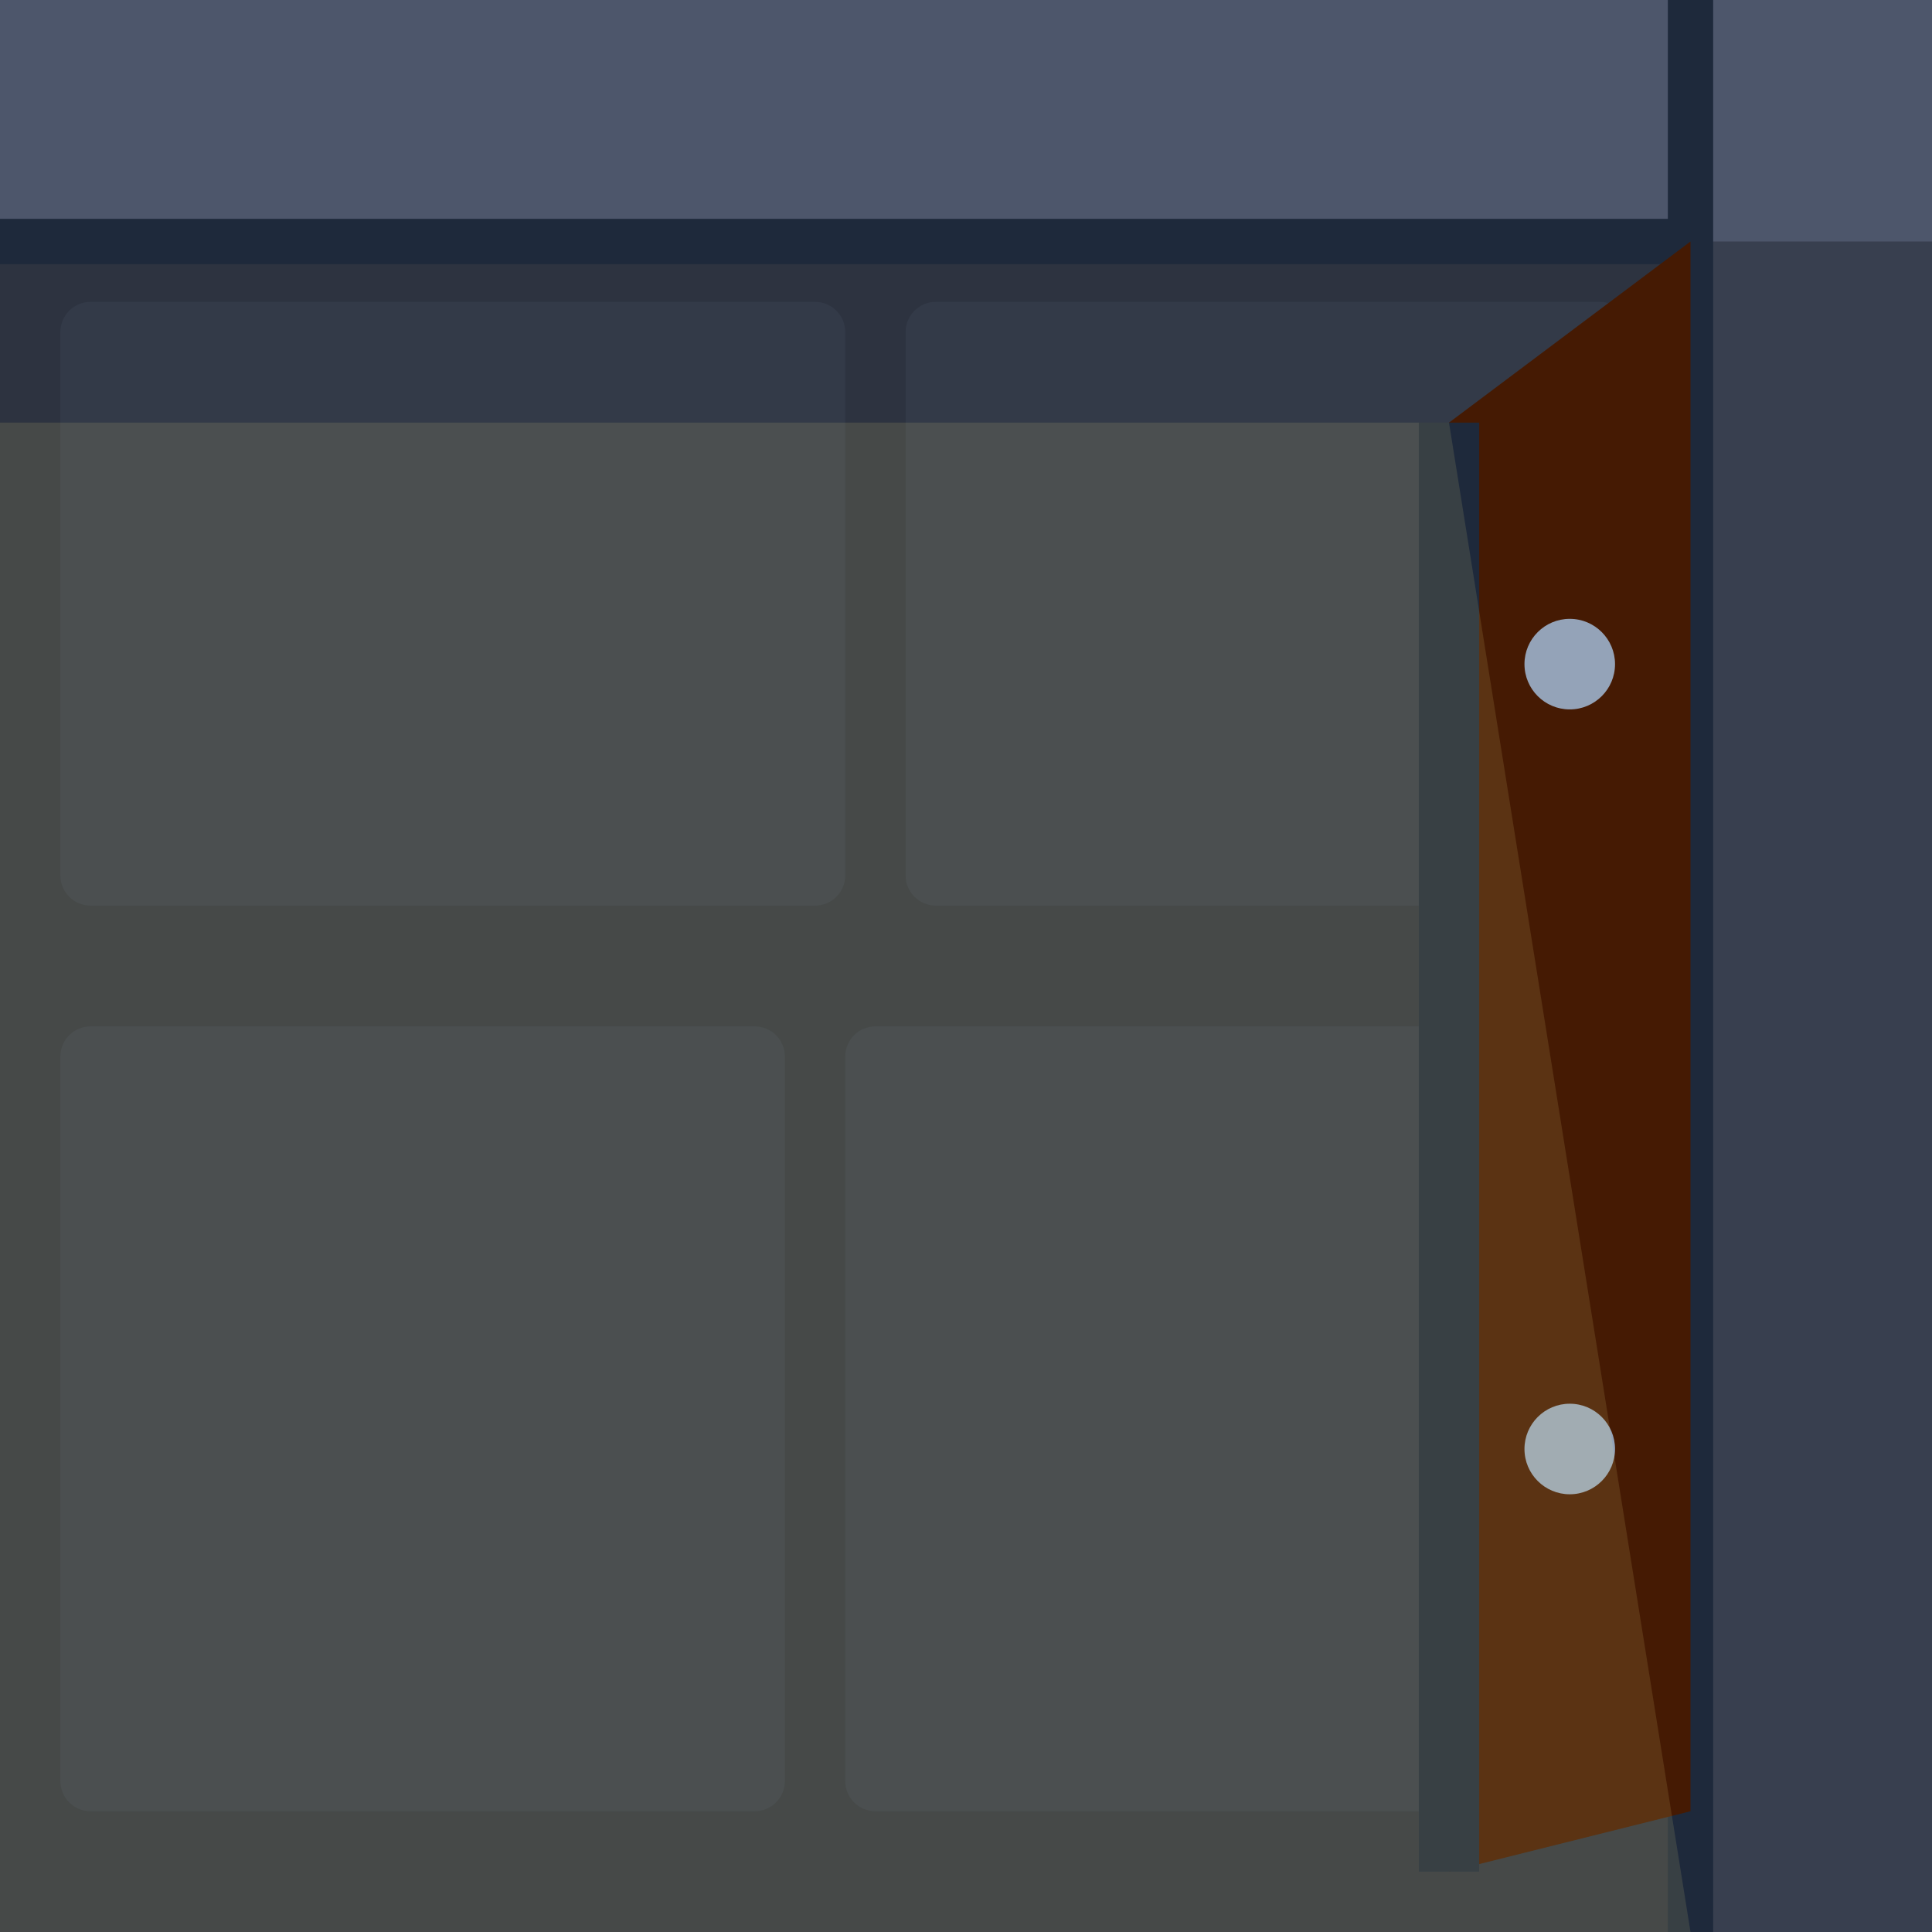
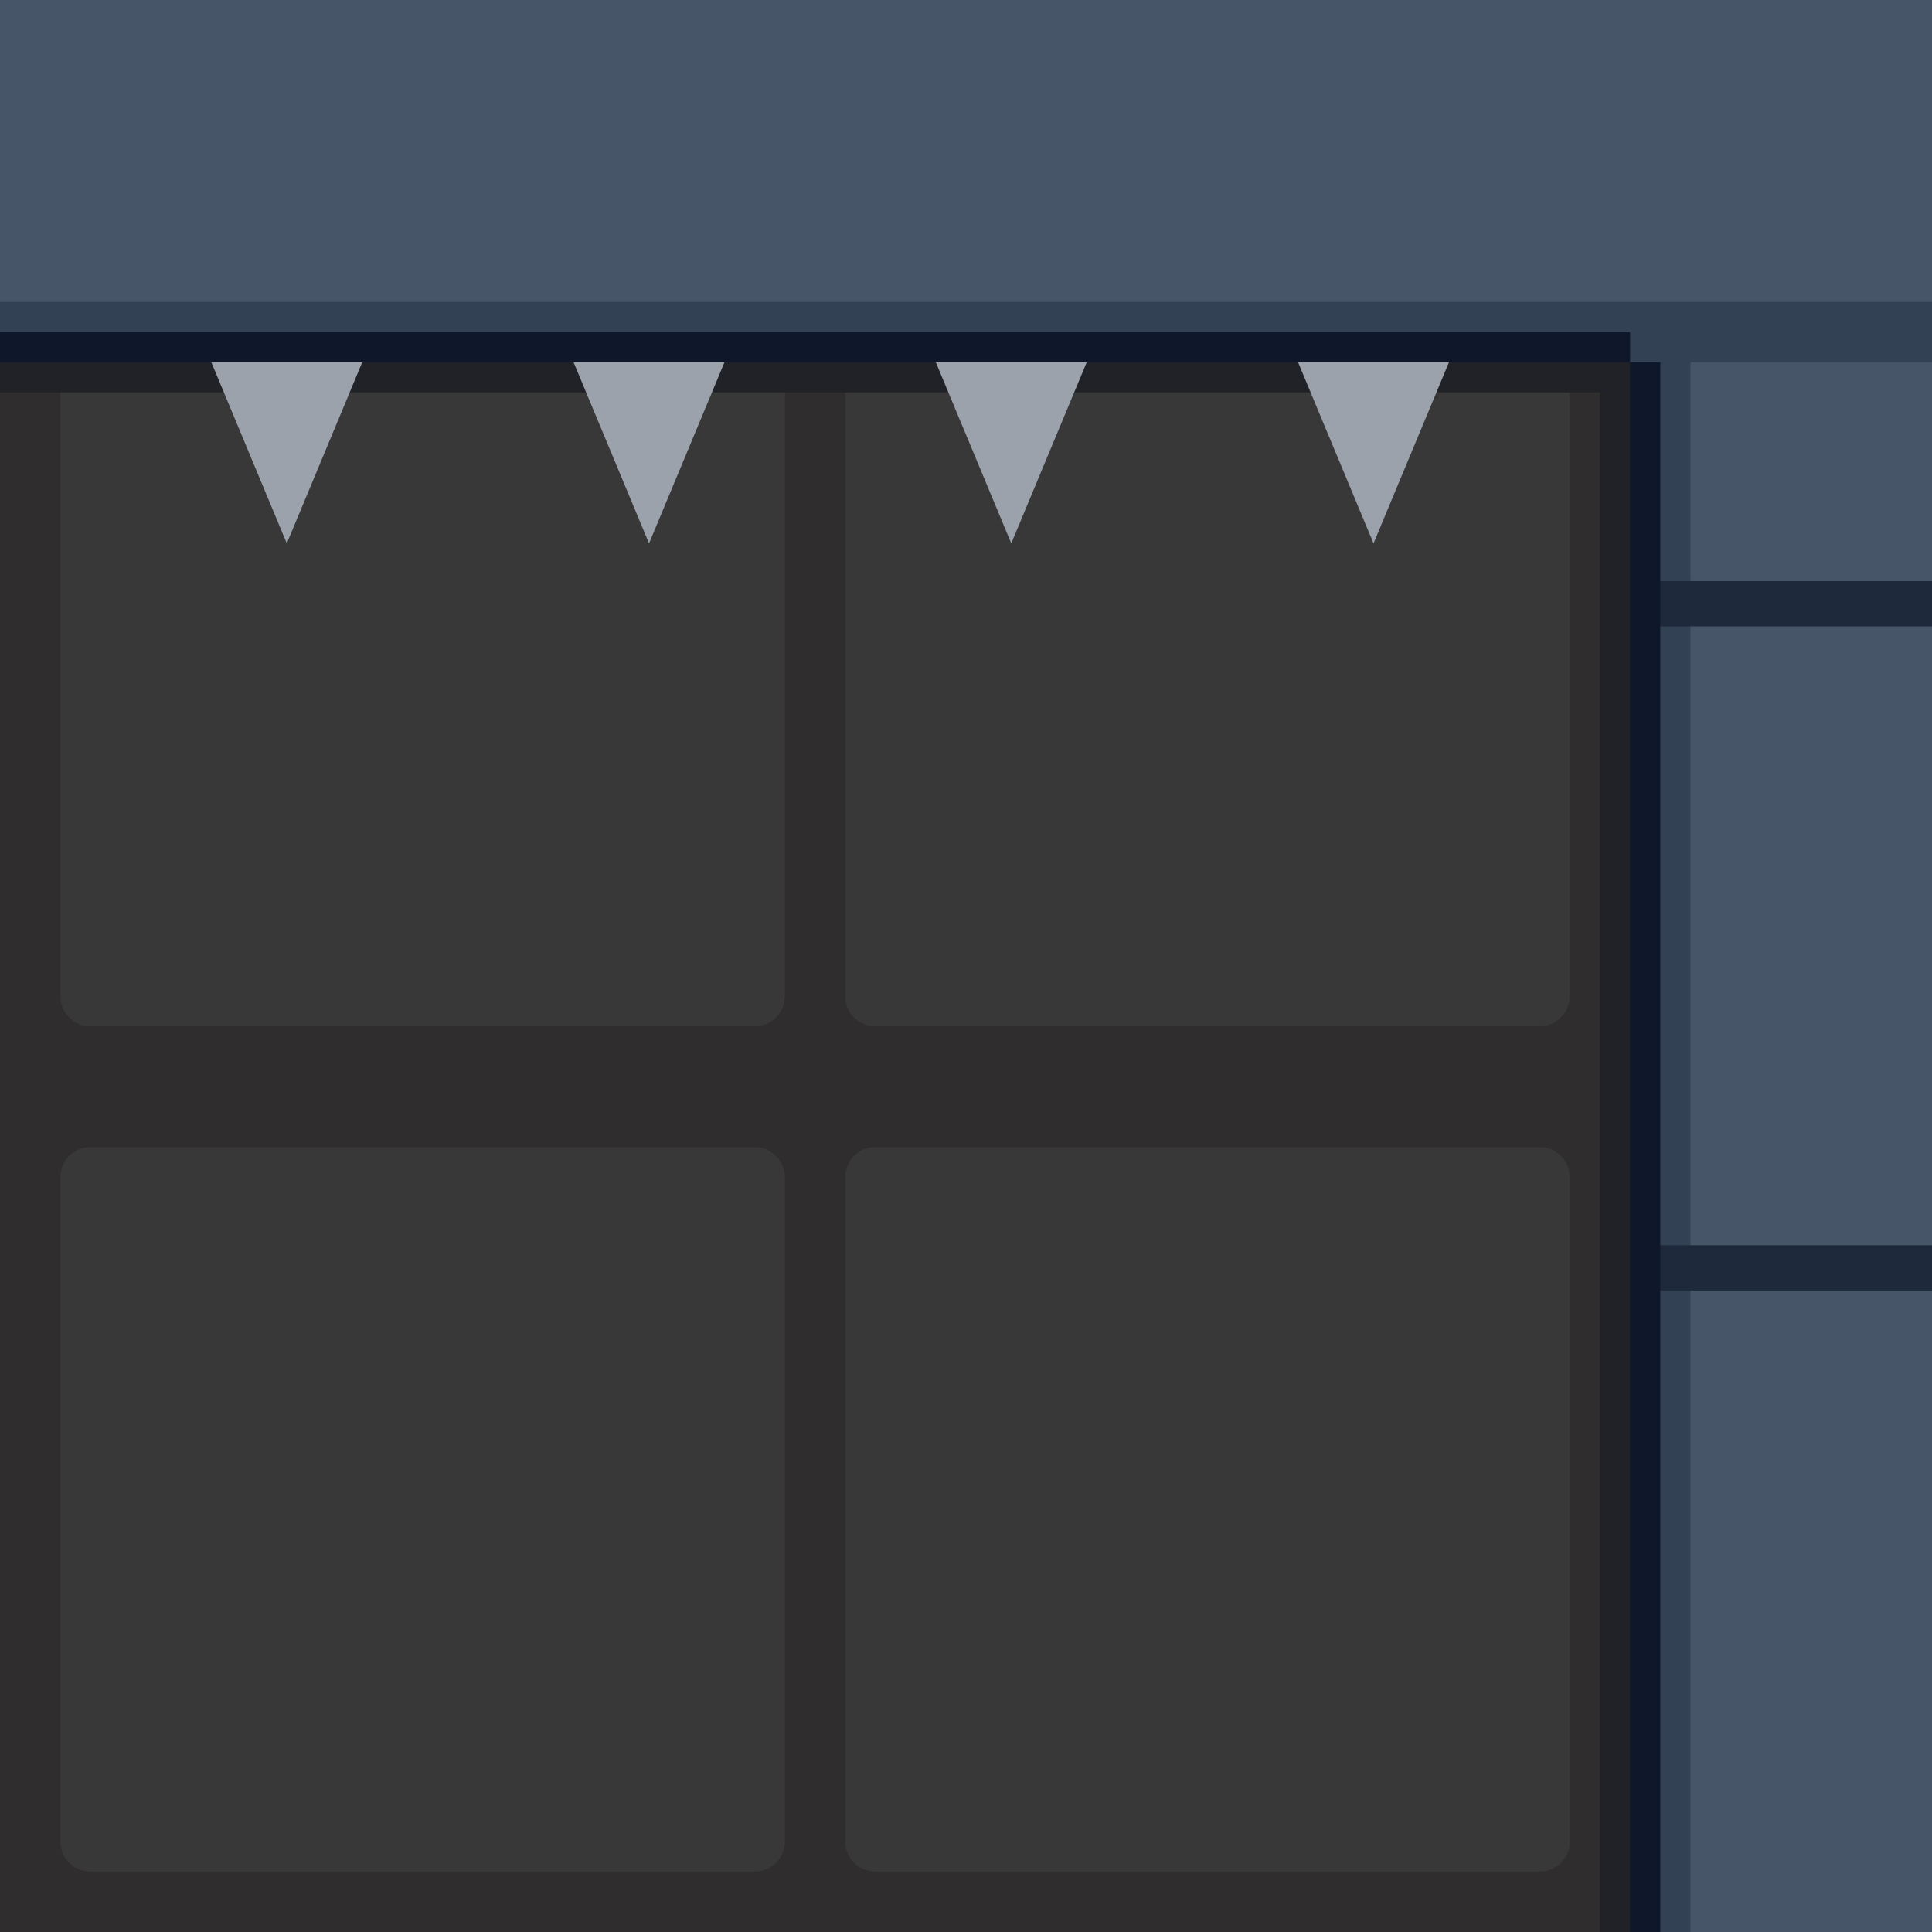
<svg xmlns="http://www.w3.org/2000/svg" viewBox="0 0 64 64" width="64" height="64">
-   <rect width="64" height="64" fill="#2d3340" />
-   <rect x="2" y="10" width="26" height="20" fill="#333a48" rx="1" />
-   <rect x="30" y="10" width="24" height="20" fill="#333a48" rx="1" />
-   <rect x="2" y="34" width="24" height="26" fill="#333a48" rx="1" />
-   <rect x="28" y="34" width="26" height="26" fill="#333a48" rx="1" />
-   <rect x="56" y="0" width="8" height="64" fill="#383f4f" />
-   <rect x="0" y="0" width="64" height="8" fill="#4d566b" />
-   <line x1="0" y1="8" x2="56" y2="8" stroke="#1e293b" stroke-width="1.5" />
-   <line x1="56" y1="0" x2="56" y2="64" stroke="#1e293b" stroke-width="1.5" />
-   <polygon points="56,8 48,14 48,62 56,60" fill="#451a03" />
-   <line x1="48" y1="14" x2="48" y2="62" stroke="#1e293b" stroke-width="2" />
-   <circle cx="52" cy="22" r="1.5" fill="#94a3b8" />
-   <circle cx="52" cy="48" r="1.5" fill="#94a3b8" />
-   <polygon points="0,14 48,14 56,64 0,64" fill="#fef08a" opacity="0.12" />
+   <rect width="64" height="64" fill="#1e2430" />
+   <rect x="2" y="12" width="24" height="22" fill="#29303d" rx="1" />
+   <rect x="28" y="12" width="24" height="22" fill="#29303d" rx="1" />
+   <rect x="2" y="38" width="24" height="24" fill="#29303d" rx="1" />
+   <rect x="28" y="38" width="24" height="24" fill="#29303d" rx="1" />
+   <rect x="54" y="0" width="10" height="64" fill="#334155" />
+   <rect x="56" y="0" width="8" height="64" fill="#475569" />
+   <line x1="54" y1="20" x2="64" y2="20" stroke="#1e293b" stroke-width="1.5" />
+   <line x1="54" y1="42" x2="64" y2="42" stroke="#1e293b" stroke-width="1.5" />
+   <line x1="54" y1="0" x2="54" y2="64" stroke="#0f172a" stroke-width="2" />
+   <rect x="0" y="0" width="64" height="12" fill="#334155" />
+   <rect x="0" y="0" width="64" height="10" fill="#475569" />
+   <line x1="0" y1="12" x2="54" y2="12" stroke="#0f172a" stroke-width="2" />
+   <polygon points="7,12 12,12 9.5,18" fill="#94a3b8" />
+   <polygon points="19,12 24,12 21.5,18" fill="#94a3b8" />
+   <polygon points="31,12 36,12 33.5,18" fill="#94a3b8" />
+   <polygon points="43,12 48,12 45.5,18" fill="#94a3b8" />
+   <polygon points="0,12 54,12 54,64 0,64" fill="#f59e0b" opacity="0.08" />
</svg>
